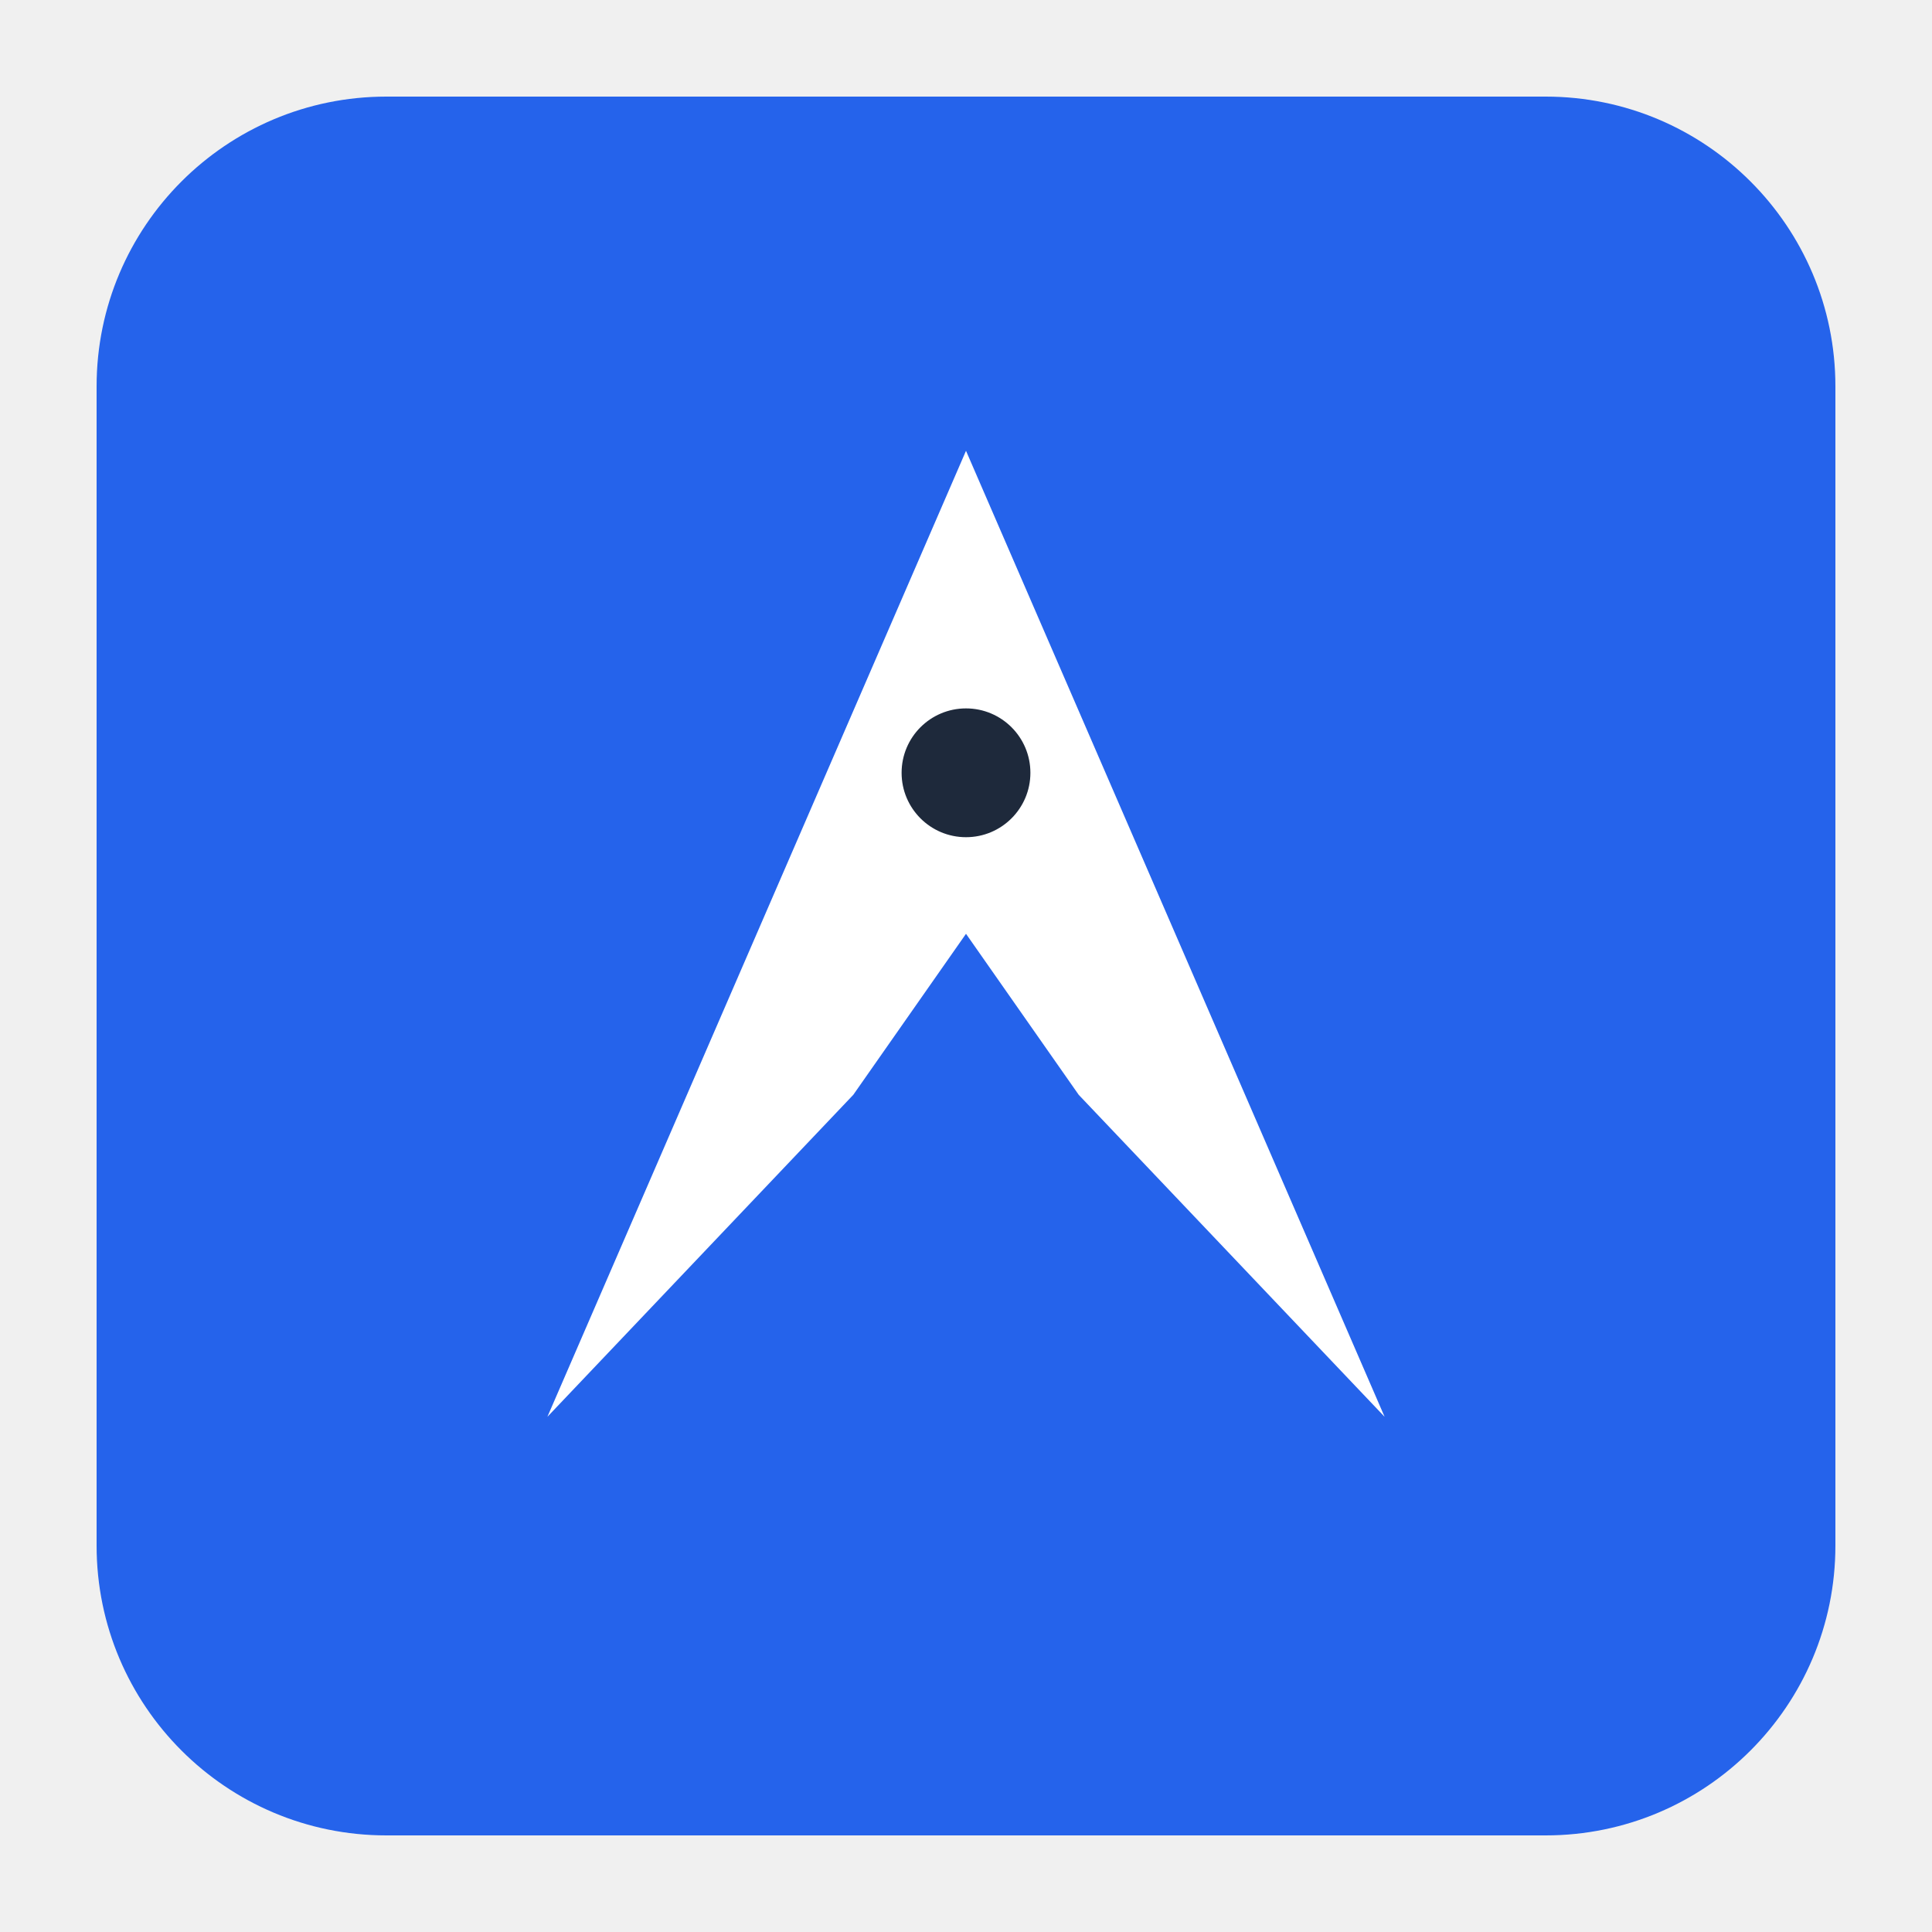
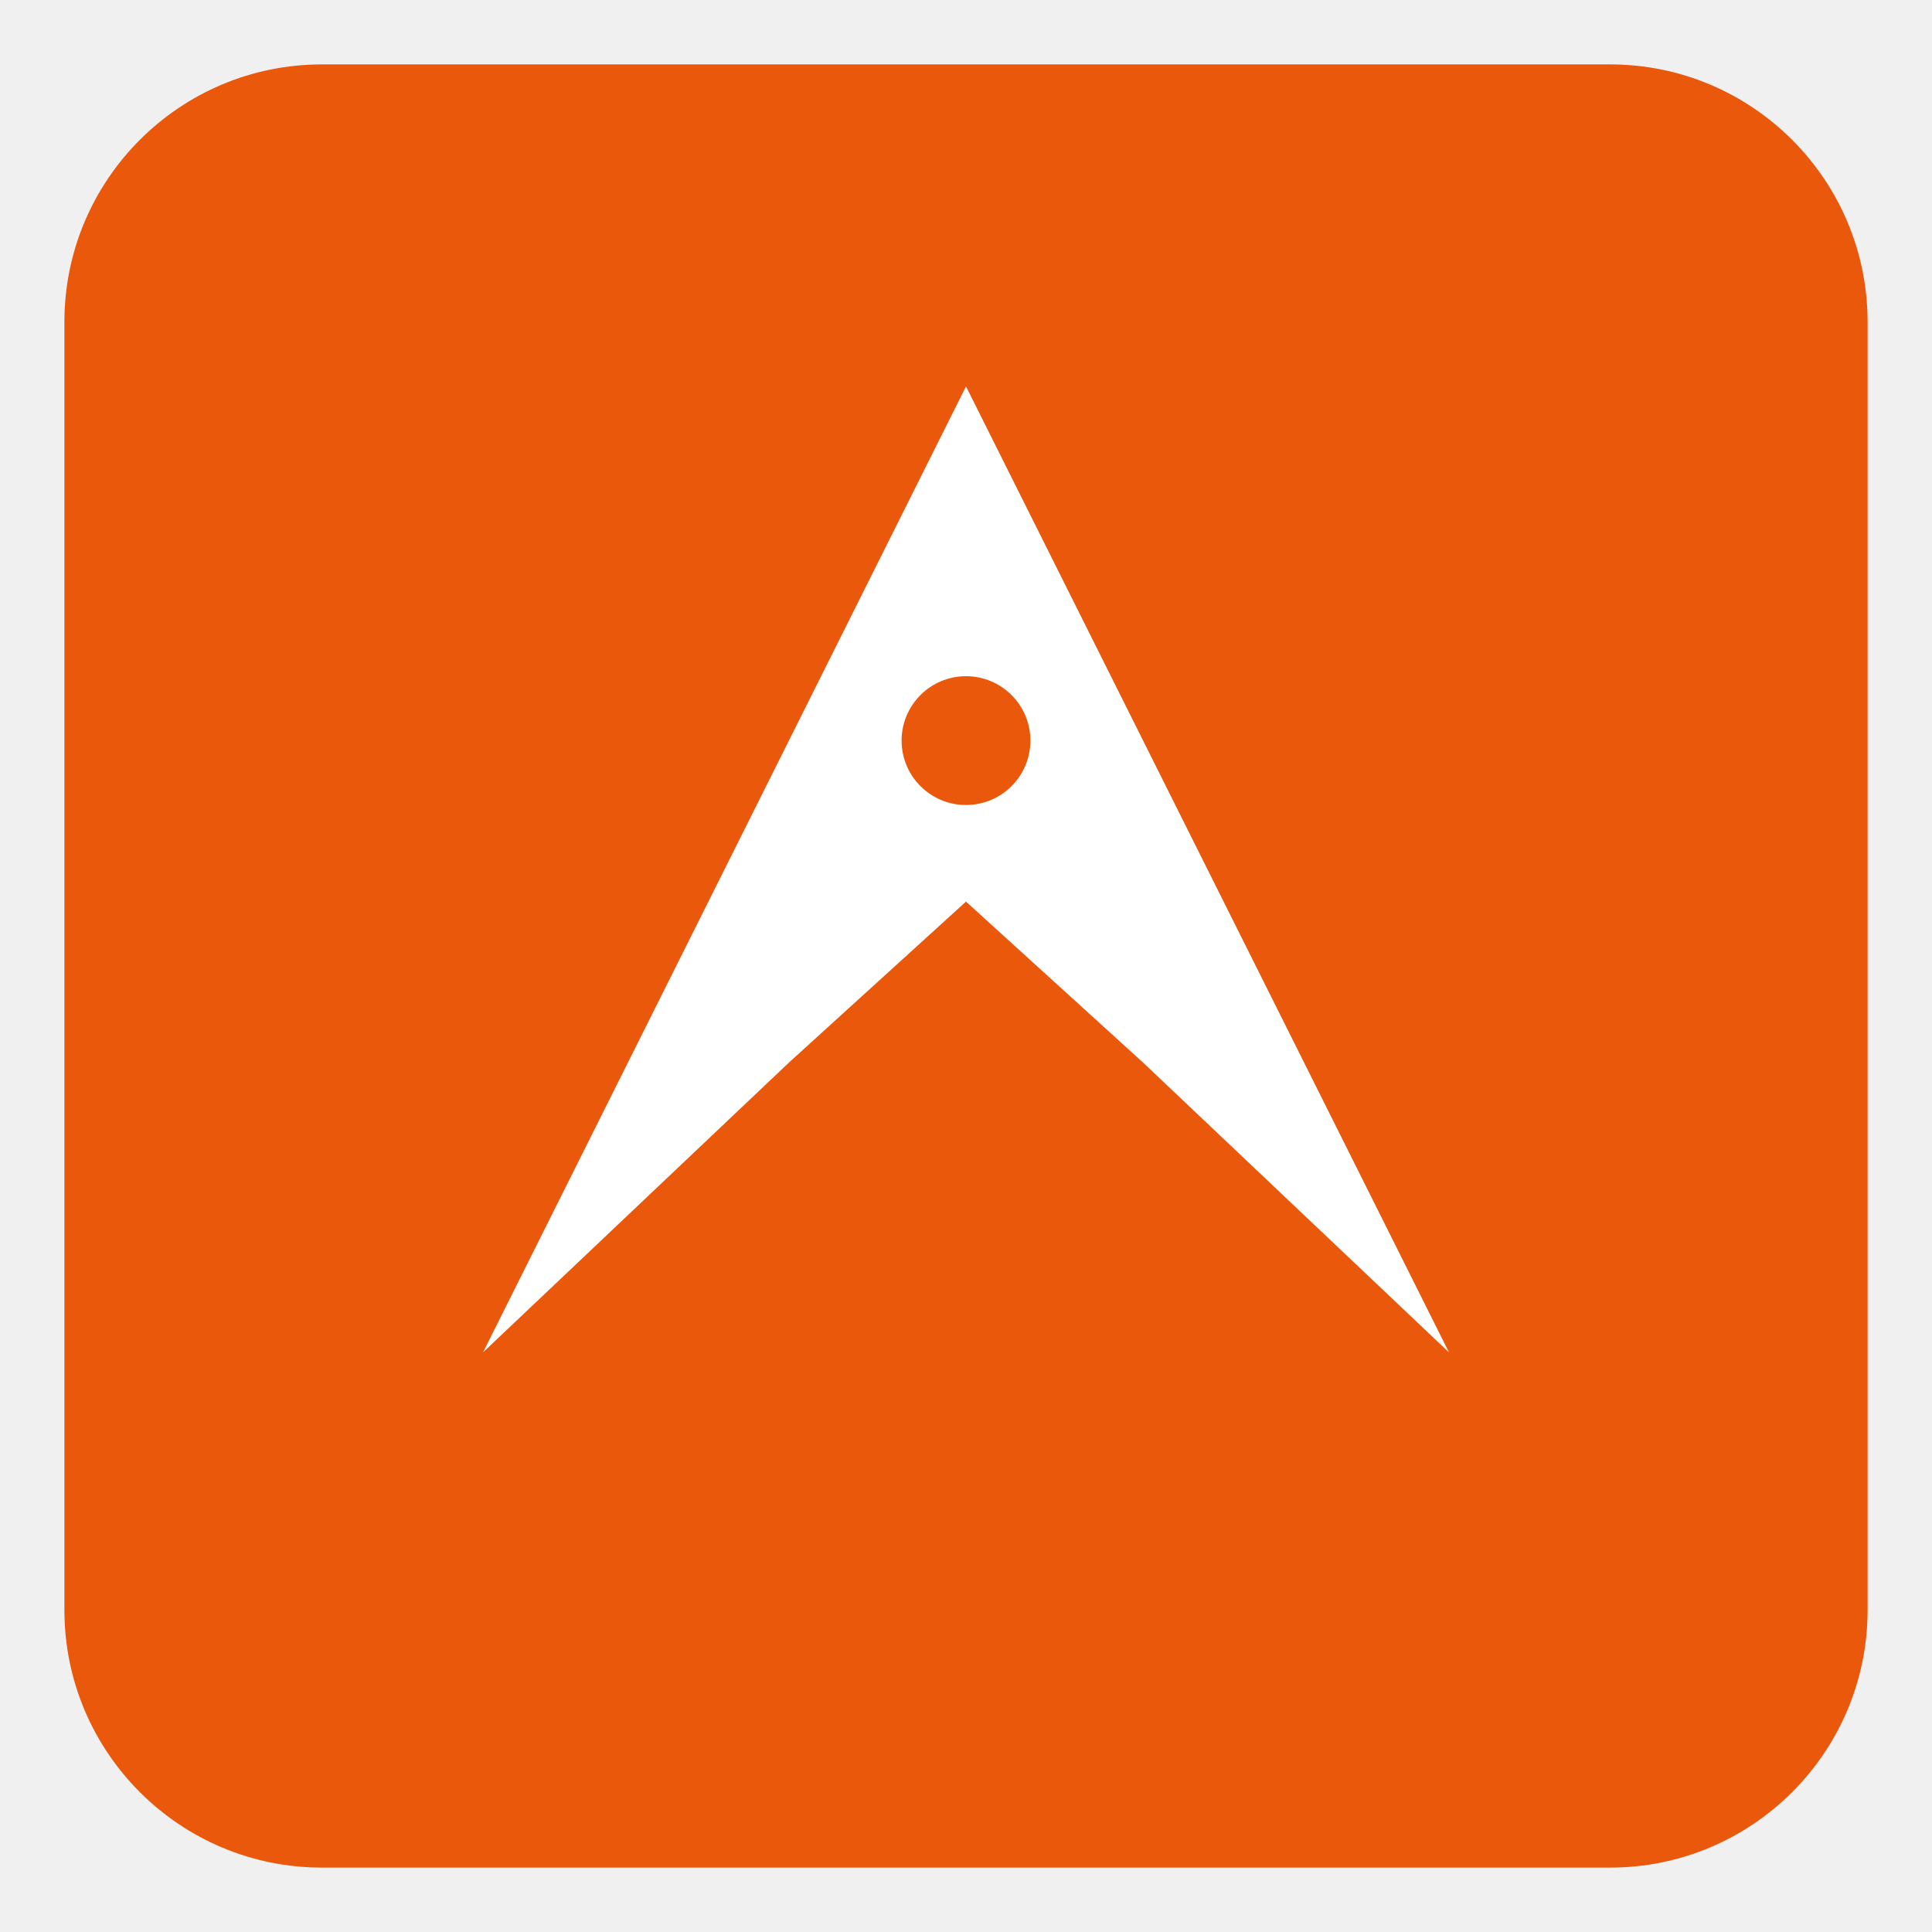
<svg xmlns="http://www.w3.org/2000/svg" viewBox="0 0 120 120">
-   <rect x="6" y="6" width="108" height="108" rx="18" fill="#2563eb" />
-   <polygon points="60,28 34,88 53,68 60,58 67,68 86,88" fill="#fff" />
-   <circle cx="60" cy="48" r="4" fill="#1e293b" />
+   <rect x="4" y="4" width="112" height="112" rx="16" fill="#ea580c" />
+   <polygon points="60,24 30,84 49,66 60,56 71,66 90,84" fill="#fff" />
+   <circle cx="60" cy="46" r="4" fill="#ea580c" />
</svg>
